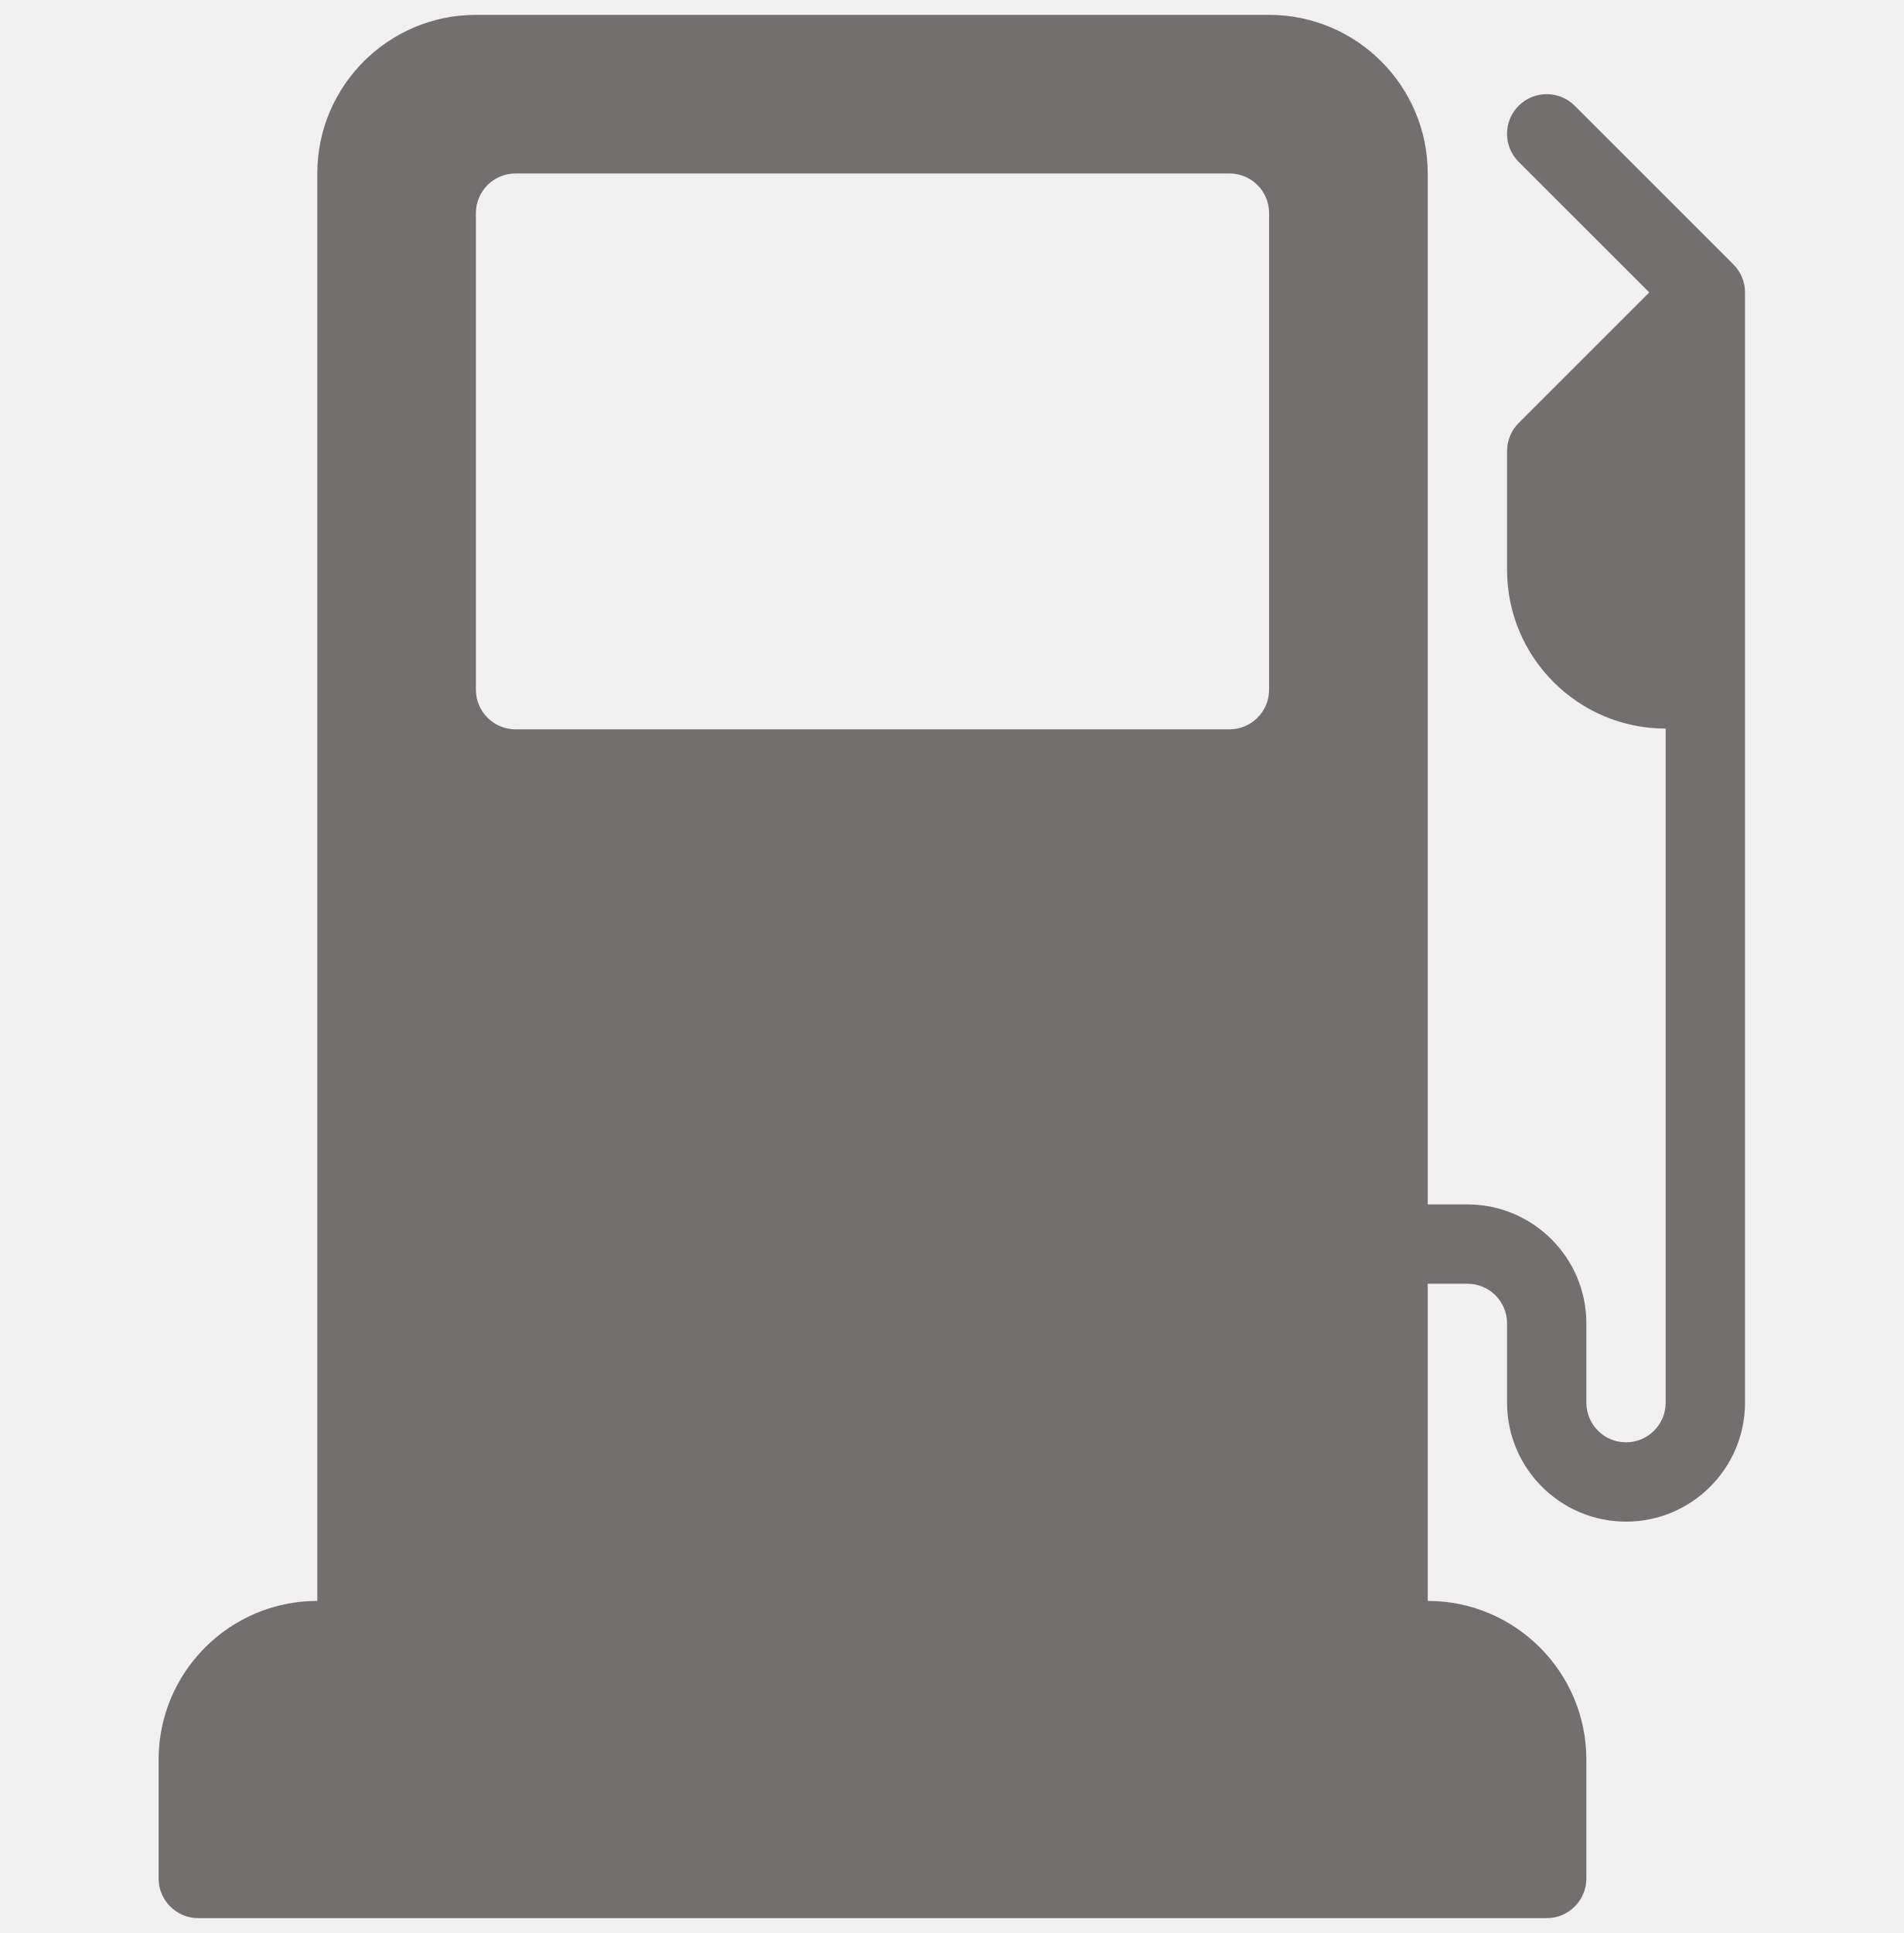
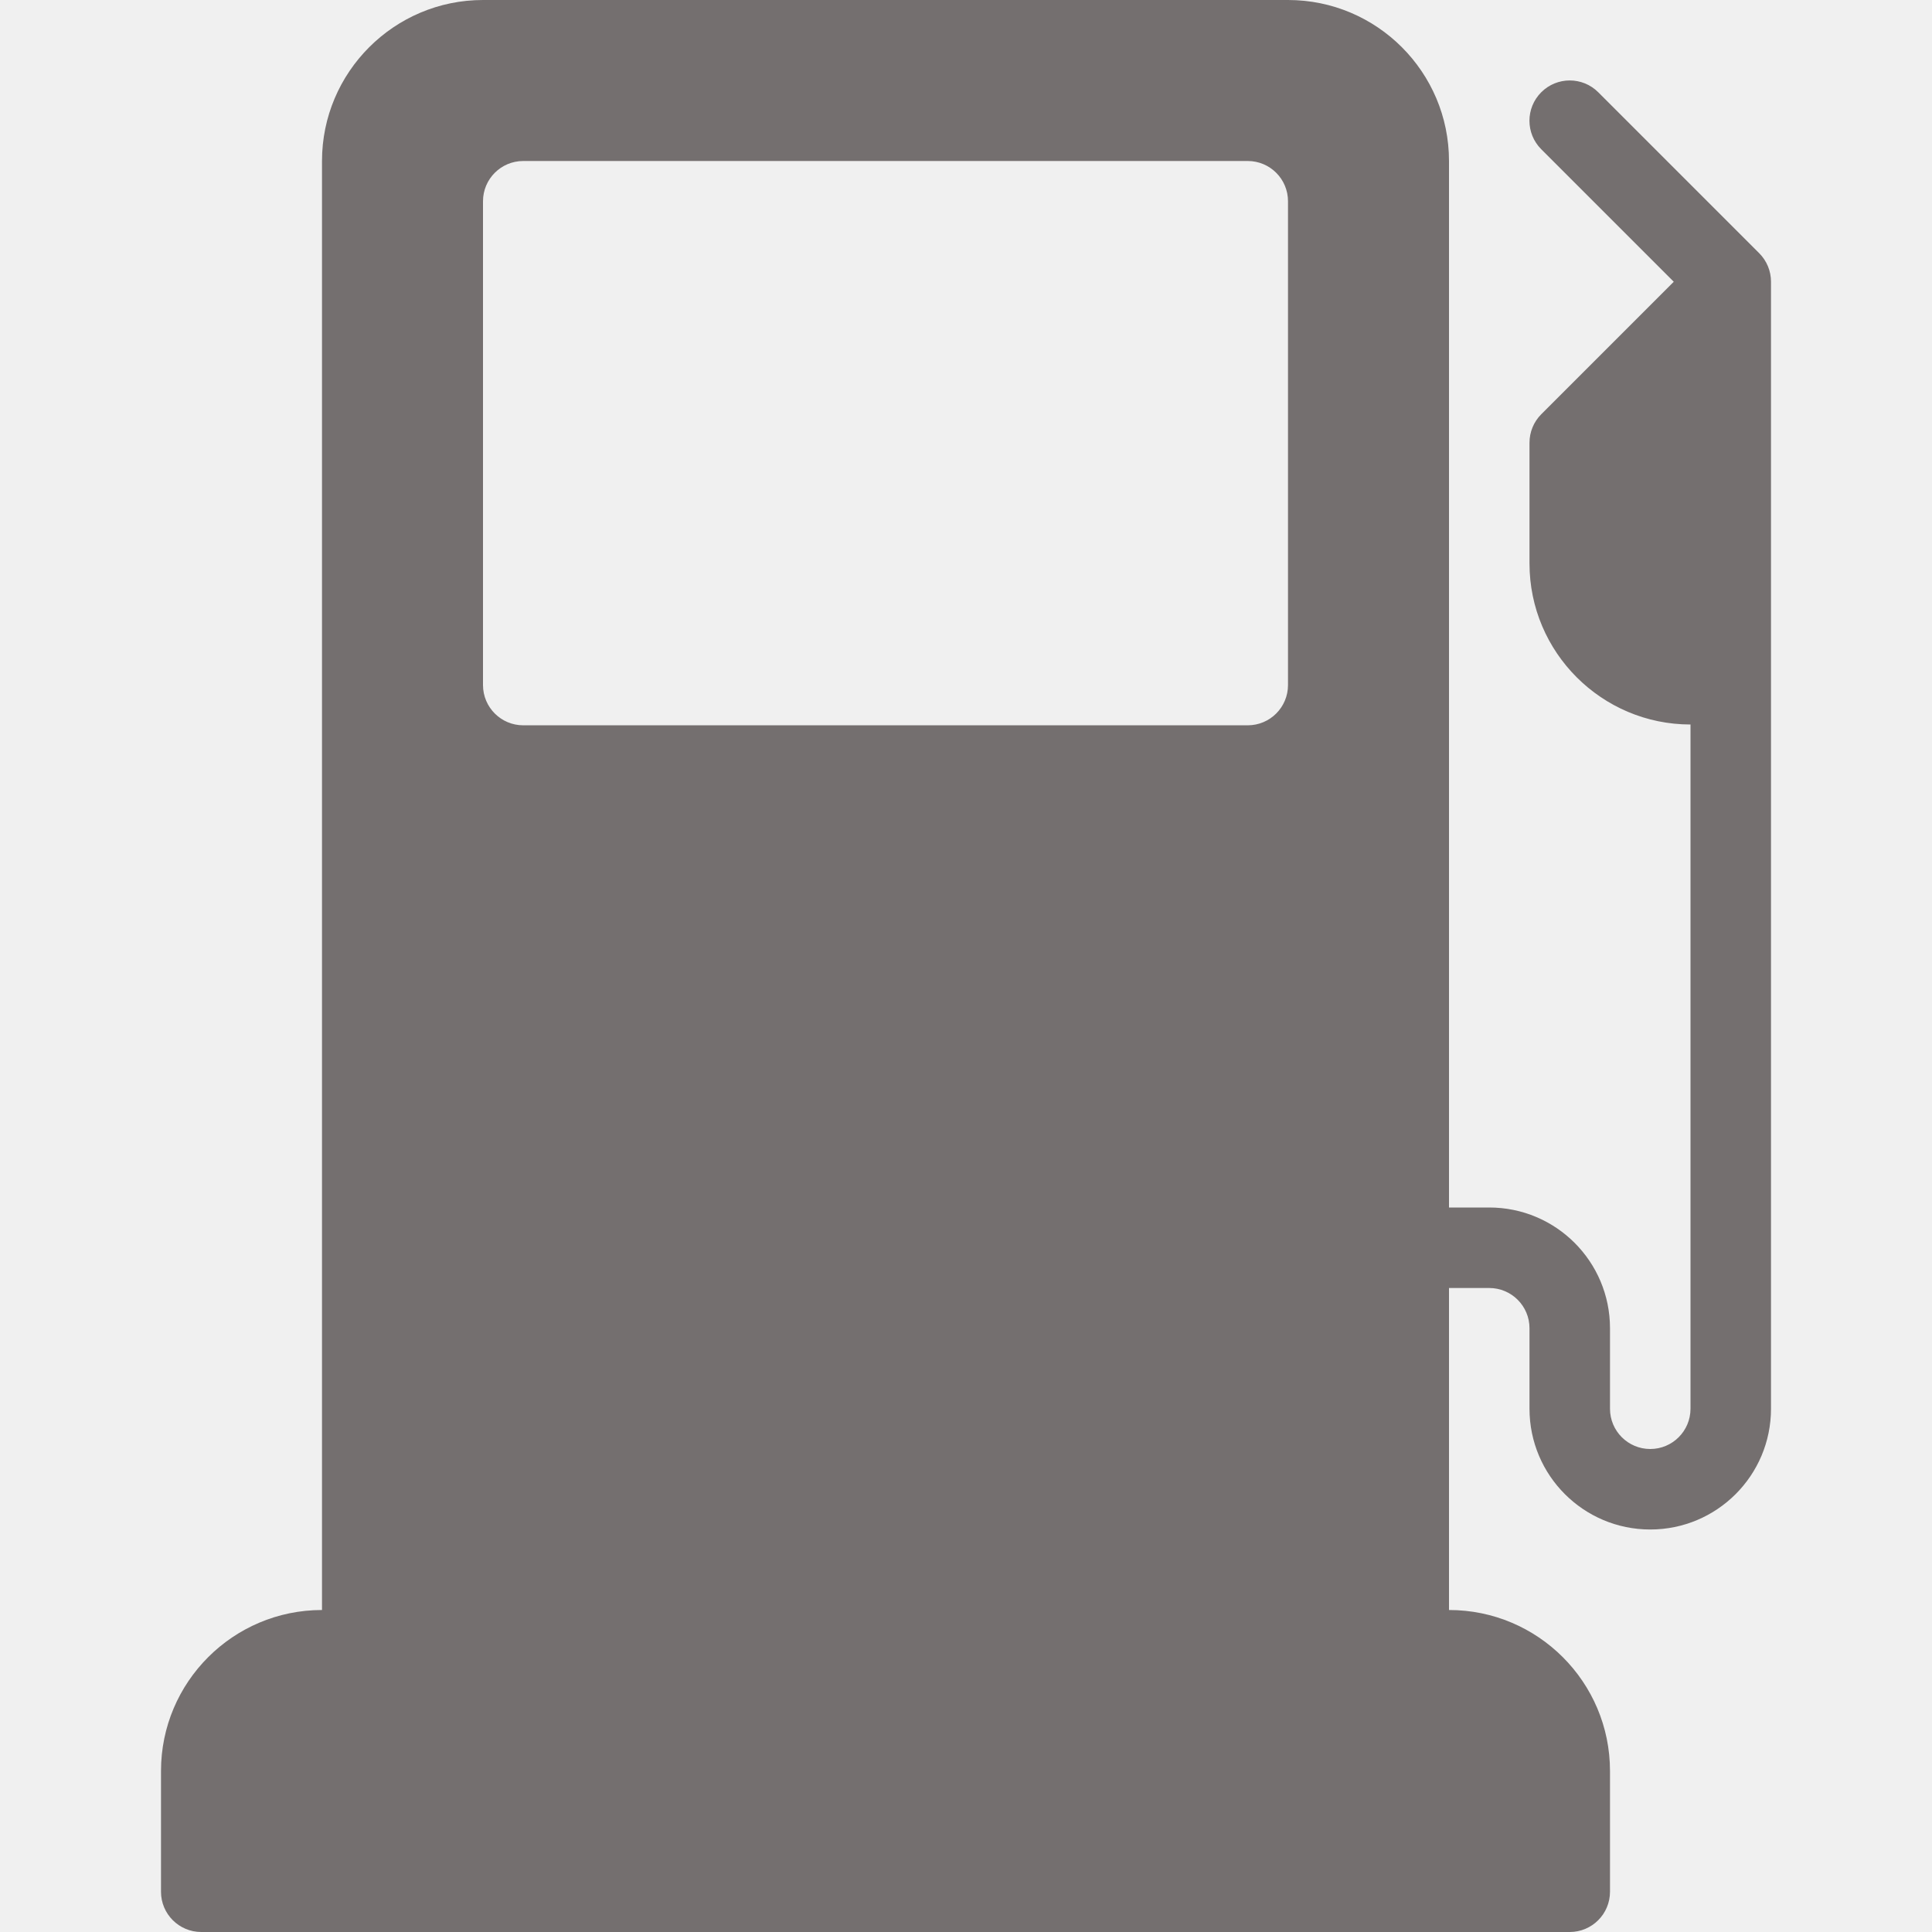
- <svg xmlns="http://www.w3.org/2000/svg" width="64" height="65" viewBox="0 0 64 65" fill="none">
-   <g clip-path="url(#clip0_1650_15453)">
-     <path d="M58.276 8.891L52.943 3.557C52.422 3.036 51.578 3.036 51.057 3.557C50.536 4.078 50.536 4.922 51.057 5.443L55.448 9.833L51.057 14.224C50.807 14.474 50.667 14.812 50.667 15.167V19.167C50.667 22.108 53.059 24.5 56 24.5V47.167C56 47.902 55.402 48.5 54.667 48.5C53.931 48.5 53.333 47.902 53.333 47.167V44.5C53.333 42.294 51.539 40.5 49.333 40.5H48V5.833C48 2.892 45.608 0.5 42.667 0.5H16C13.059 0.5 10.667 2.892 10.667 5.833V53.833C7.725 53.833 5.333 56.225 5.333 59.167V63.167C5.333 63.904 5.93 64.5 6.667 64.5H52C52.737 64.5 53.333 63.904 53.333 63.167V59.167C53.333 56.225 50.941 53.833 48 53.833V43.167H49.333C50.069 43.167 50.667 43.764 50.667 44.5V47.167C50.667 49.373 52.461 51.167 54.667 51.167C56.873 51.167 58.667 49.373 58.667 47.167V9.833C58.667 9.479 58.526 9.141 58.276 8.891ZM42.667 23.191C42.667 23.928 42.07 24.525 41.333 24.525H17.333C16.596 24.525 16 23.928 16 23.191V7.167C16 6.43 16.596 5.833 17.333 5.833H41.333C42.07 5.833 42.667 6.43 42.667 7.167V23.191Z" fill="#746F6F" />
+ <svg width="12" height="12" fill="none">
+   <g clip-path="url(#a)">
+     <path fill="#746F6F" d="m10.927 1.573-1-1a.25.25 0 1 0-.354.354l.823.823-.823.823a.25.25 0 0 0-.073.177v.75c0 .552.449 1 1 1v4.25a.25.25 0 0 1-.5 0v-.5a.75.75 0 0 0-.75-.75H9V1c0-.552-.448-1-1-1H3c-.551 0-1 .448-1 1v9c-.552 0-1 .448-1 1v.75c0 .138.112.25.25.25h8.5a.25.25 0 0 0 .25-.25V11c0-.552-.448-1-1-1V8h.25a.25.25 0 0 1 .25.25v.5a.75.75 0 0 0 1.5 0v-7a.25.25 0 0 0-.073-.177ZM8 4.255a.25.25 0 0 1-.25.25h-4.5a.25.25 0 0 1-.25-.25V1.25A.25.25 0 0 1 3.25 1h4.5a.25.25 0 0 1 .25.25v3.005Z" />
  </g>
  <defs>
-     <clipPath id="clip0_1650_15453">
-       <rect width="64" height="64" fill="white" transform="translate(0 0.5)" />
+     <clipPath id="a">
+       <path fill="#fff" d="M0 0h12v12H0z" />
    </clipPath>
  </defs>
</svg>
